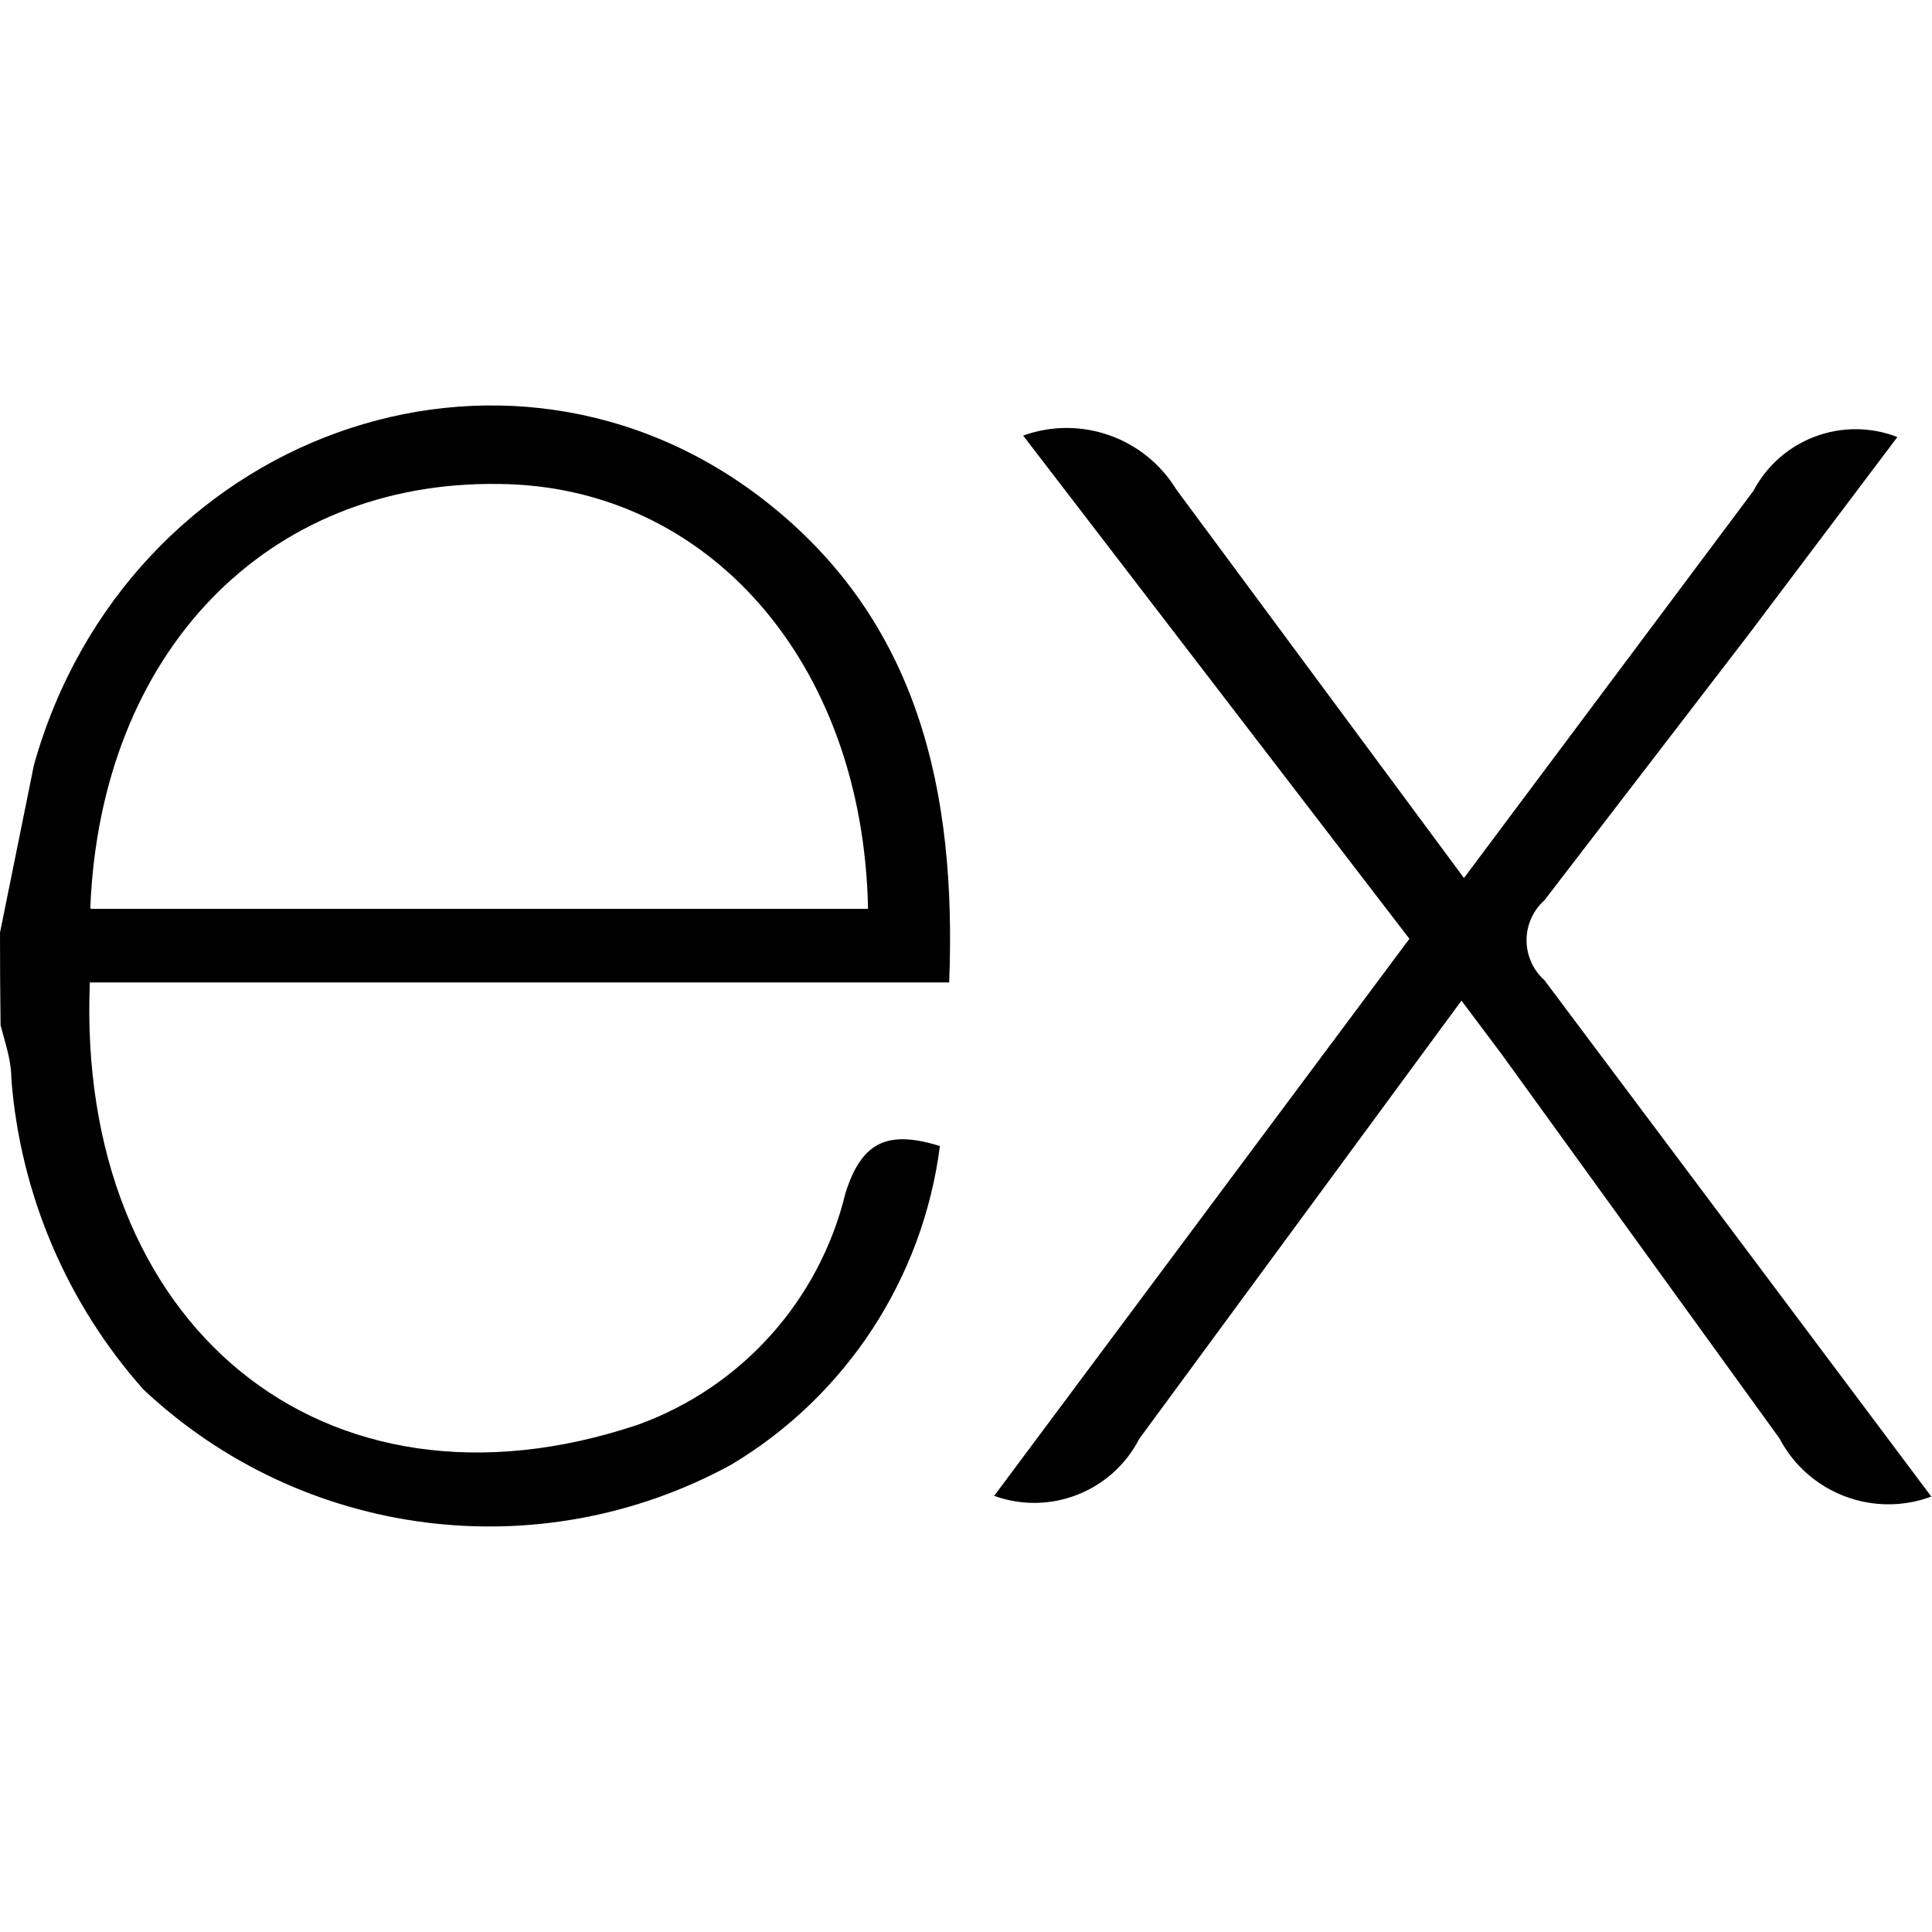
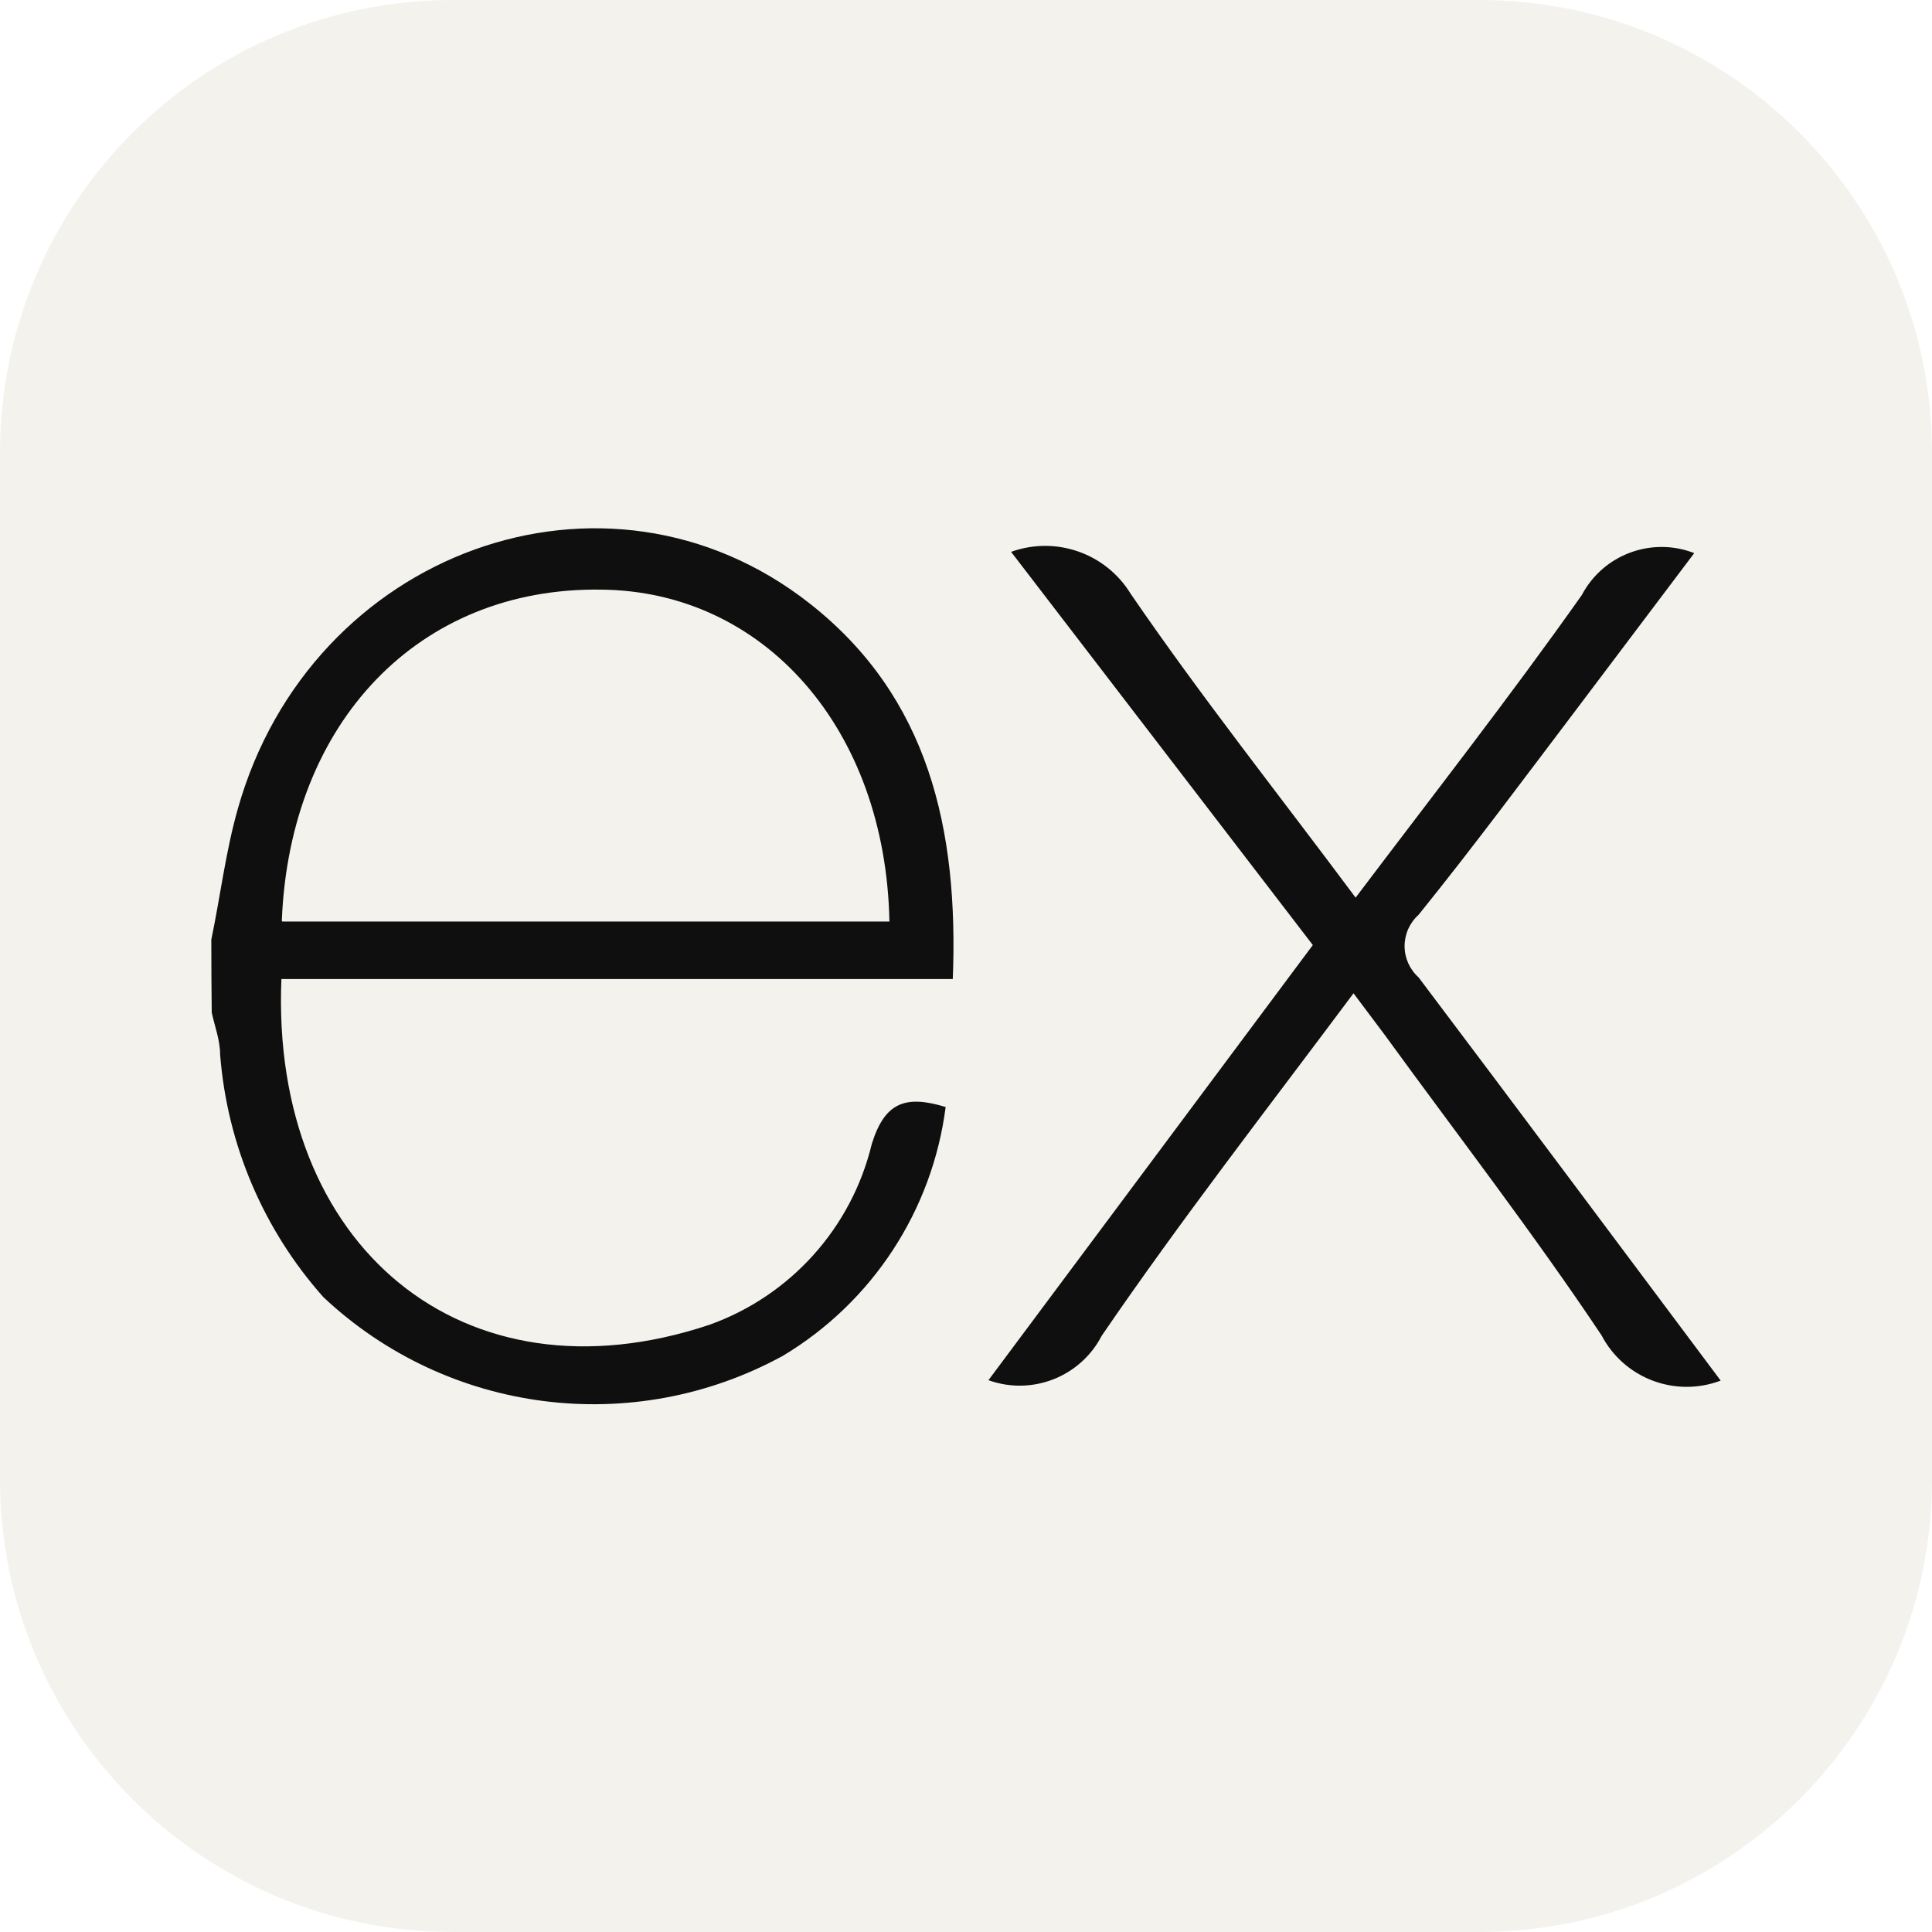
- <svg xmlns="http://www.w3.org/2000/svg" role="img" viewBox="0 0 24 24">
-   <path d="M24 18.588a1.529 1.529 0 01-1.895-.72l-3.45-4.771-.5-.667-4.003 5.444a1.466 1.466 0 01-1.802.708l5.158-6.92-4.798-6.251a1.595 1.595 0 011.9.666l3.576 4.83 3.596-4.81a1.435 1.435 0 011.788-.668L21.708 7.9l-2.522 3.283a.666.666 0 000 .994l4.804 6.412zM.002 11.576l.42-2.075c1.154-4.103 5.858-5.81 9.094-3.27 1.895 1.489 2.368 3.597 2.275 5.973H1.116C.943 16.447 4.005 19.009 7.92 17.7a4.078 4.078 0 002.582-2.876c.207-.666.548-.78 1.174-.588a5.417 5.417 0 01-2.589 3.957 6.272 6.272 0 01-7.306-.933 6.575 6.575 0 01-1.64-3.858c0-.235-.08-.455-.134-.666A88.33 88.33 0 010 11.577zm1.127-.286h9.654c-.06-3.076-2.001-5.258-4.59-5.278-2.882-.04-4.944 2.094-5.071 5.264z" />
+ <svg xmlns="http://www.w3.org/2000/svg" width="256" height="256" viewBox="0 0 256 256">
+   <g fill="none">
+     <rect width="256" height="256" fill="#f4f2ed" rx="60" />
+     <path fill="#0f0f0f" d="M228 182.937a12.73 12.73 0 0 1-15.791-6.005c-9.063-13.567-19.071-26.522-28.69-39.755l-4.171-5.56c-11.454 15.346-22.908 30.08-33.361 45.371a12.23 12.23 0 0 1-15.012 5.894l42.98-57.659l-39.978-52.1a13.29 13.29 0 0 1 15.847 5.56c9.285 13.568 19.572 26.523 29.802 40.257c10.287-13.623 20.462-26.634 29.97-40.09a11.95 11.95 0 0 1 14.901-5.56l-15.513 20.573c-6.95 9.174-13.789 18.404-21.017 27.356a5.56 5.56 0 0 0 0 8.285c13.289 17.626 26.466 35.307 40.033 53.433M28 124.5c1.168-5.56 1.89-11.621 3.503-17.292c9.619-34.195 48.818-48.43 75.785-27.245c15.791 12.4 19.739 29.97 18.961 49.764H37.286c-1.446 35.363 24.075 56.714 56.713 45.816a33.86 33.86 0 0 0 21.518-23.965c1.724-5.56 4.504-6.505 9.786-4.893a45.15 45.15 0 0 1-21.573 32.972a52.26 52.26 0 0 1-60.884-7.784a54.77 54.77 0 0 1-13.678-32.138c0-1.89-.723-3.781-1.112-5.56A861 861 0 0 1 28 124.5m9.397-2.391h80.456c-.501-25.632-16.681-43.814-38.254-43.98c-24.02-.334-41.201 17.458-42.258 43.869z" />
+   </g>
</svg>
